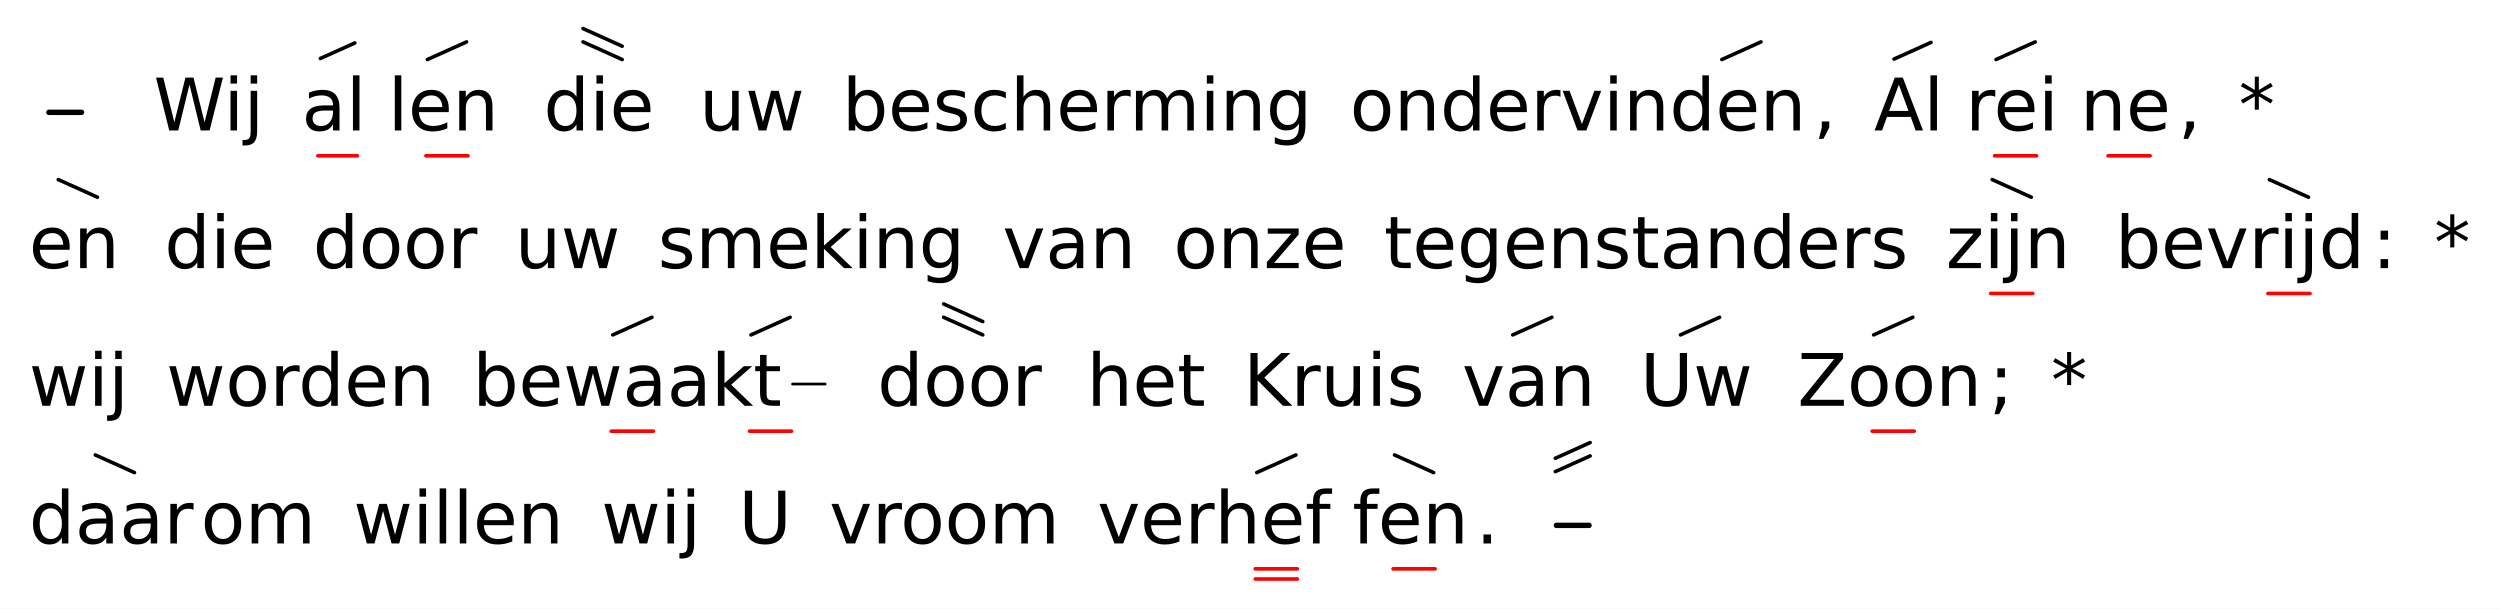
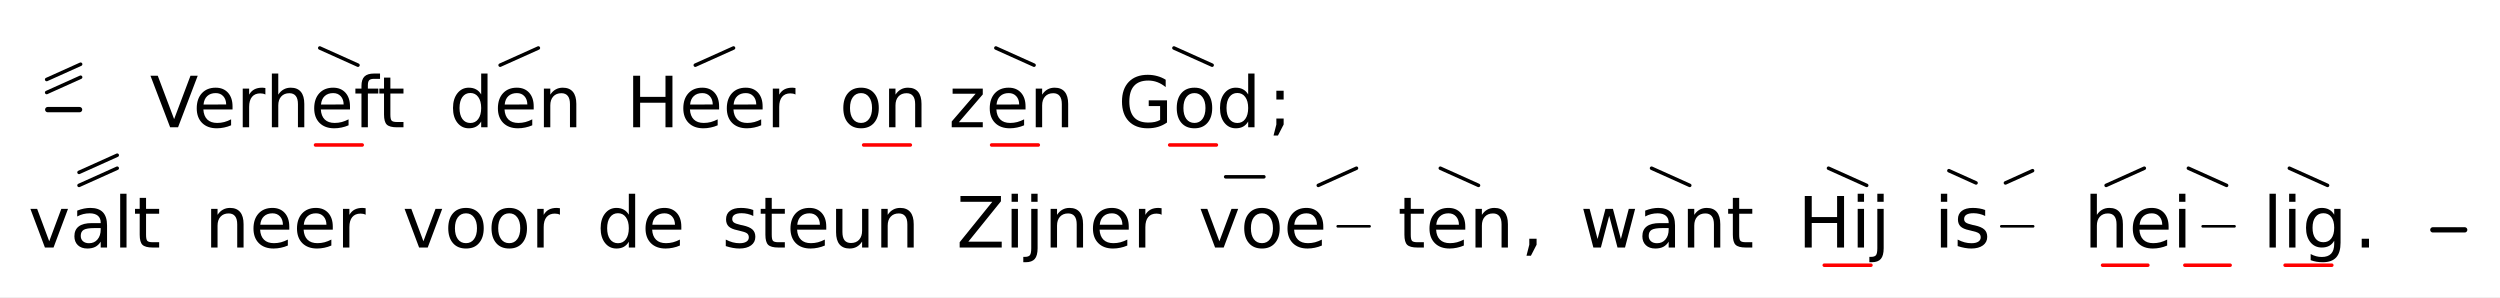
- <svg xmlns="http://www.w3.org/2000/svg" class="vsa-svg" width="690" height="168" viewBox="0 0 690 168">
+ <svg xmlns="http://www.w3.org/2000/svg" class="vsa-svg" width="707" height="84" viewBox="0 0 707 84">
  <rect width="100%" height="100%" fill="white" />
  <g class="vsa-score">
    <g class="vsa-line" data-vsa-line="1">
      <g class="vsa-unit vsa-pitch-marker" data-vsa-unit="1">
+         <g class="vsa-pitch-marker-upper-glyph vsa-upper-glyphs">
+           <line class="vsa-glyph vsa-upper-glyph vsa-glyph-rise" x1="13.20" y1="26.16" x2="22.80" y2="21.84" stroke="black" stroke-width="1.00" stroke-linecap="round" />
+           <line class="vsa-glyph vsa-upper-glyph vsa-glyph-rise" x1="13.20" y1="22.48" x2="22.80" y2="18.16" stroke="black" stroke-width="1.00" stroke-linecap="round" />
+         </g>
        <line class="vsa-pitch-marker-dash" x1="13.50" y1="31.00" x2="22.50" y2="31.00" stroke="black" stroke-width="1.50" stroke-linecap="round" />
      </g>
      <g class="vsa-unit vsa-unit-text" data-vsa-unit="3">
-         <text class="vsa-text vsa-free-text" x="42.40" y="36.00" xml:space="preserve" font-family="DejaVu Sans" font-size="20.00">Wij</text>
+         <text class="vsa-text vsa-free-text" x="42.40" y="36.00" xml:space="preserve" font-family="DejaVu Sans" font-size="20.00">Ver</text>
      </g>
-       <g class="vsa-unit vsa-unit-scope" data-vsa-unit="5">
+       <g class="vsa-unit vsa-unit-scope" data-vsa-unit="4">
+         <text class="vsa-text vsa-sung-text" x="75.07" y="36.00" xml:space="preserve" font-family="DejaVu Sans" font-size="20.00">heft</text>
        <g class="vsa-glyph-group vsa-upper-glyphs">
-           <line class="vsa-glyph vsa-upper-glyph vsa-glyph-rise" x1="88.42" y1="16.14" x2="97.93" y2="11.86" stroke="black" stroke-width="1.00" stroke-linecap="round" />
+           <line class="vsa-glyph vsa-upper-glyph vsa-glyph-fall" x1="90.43" y1="13.57" x2="101.23" y2="18.43" stroke="black" stroke-width="1.00" stroke-linecap="round" />
        </g>
        <g class="vsa-glyph-group vsa-lower-glyphs">
-           <line class="vsa-glyph vsa-lower-glyph vsa-glyph-length" x1="87.73" y1="43.00" x2="98.62" y2="43.00" stroke="red" stroke-width="1.00" stroke-linecap="round" />
+           <line class="vsa-glyph vsa-lower-glyph vsa-glyph-length" x1="89.23" y1="41.00" x2="102.43" y2="41.00" stroke="red" stroke-width="1.00" stroke-linecap="round" />
        </g>
-         <text class="vsa-text vsa-sung-text" x="83.27" y="36.00" xml:space="preserve" font-family="DejaVu Sans" font-size="20.00">al</text>
      </g>
      <g class="vsa-unit vsa-unit-scope" data-vsa-unit="6">
+         <text class="vsa-text vsa-sung-text" x="127.00" y="36.00" xml:space="preserve" font-family="DejaVu Sans" font-size="20.00">den</text>
        <g class="vsa-glyph-group vsa-upper-glyphs">
-           <line class="vsa-glyph vsa-upper-glyph vsa-glyph-rise" x1="117.96" y1="16.43" x2="128.76" y2="11.57" stroke="black" stroke-width="1.00" stroke-linecap="round" />
-         </g>
-         <g class="vsa-glyph-group vsa-lower-glyphs">
-           <line class="vsa-glyph vsa-lower-glyph vsa-glyph-length" x1="117.56" y1="43.00" x2="129.16" y2="43.00" stroke="red" stroke-width="1.00" stroke-linecap="round" />
-         </g>
-         <text class="vsa-text vsa-sung-text" x="107.08" y="36.00" xml:space="preserve" font-family="DejaVu Sans" font-size="20.00">len</text>
-       </g>
-       <g class="vsa-unit vsa-unit-scope" data-vsa-unit="8">
-         <g class="vsa-glyph-group vsa-upper-glyphs">
-           <line class="vsa-glyph vsa-upper-glyph vsa-glyph-fall" x1="160.92" y1="11.57" x2="171.72" y2="16.43" stroke="black" stroke-width="1.00" stroke-linecap="round" />
-           <line class="vsa-glyph vsa-upper-glyph vsa-glyph-fall" x1="160.92" y1="7.89" x2="171.72" y2="12.75" stroke="black" stroke-width="1.00" stroke-linecap="round" />
+           <line class="vsa-glyph vsa-upper-glyph vsa-glyph-rise" x1="141.44" y1="18.43" x2="152.25" y2="13.57" stroke="black" stroke-width="1.00" stroke-linecap="round" />
        </g>
        <g class="vsa-glyph-group vsa-lower-glyphs">
</g>
-         <text class="vsa-text vsa-sung-text" x="150.03" y="36.00" xml:space="preserve" font-family="DejaVu Sans" font-size="20.00">die</text>
      </g>
-       <g class="vsa-unit vsa-unit-text" data-vsa-unit="10">
-         <text class="vsa-text vsa-free-text" x="193.01" y="36.00" xml:space="preserve" font-family="DejaVu Sans" font-size="20.00">uw</text>
-       </g>
-       <g class="vsa-unit vsa-unit-text" data-vsa-unit="12">
-         <text class="vsa-text vsa-free-text" x="232.44" y="36.00" xml:space="preserve" font-family="DejaVu Sans" font-size="20.00">bescherming</text>
-       </g>
-       <g class="vsa-unit vsa-unit-text" data-vsa-unit="14">
-         <text class="vsa-text vsa-free-text" x="372.56" y="36.00" xml:space="preserve" font-family="DejaVu Sans" font-size="20.00">ondervin</text>
-       </g>
-       <g class="vsa-unit vsa-unit-scope" data-vsa-unit="15">
+       <g class="vsa-unit vsa-unit-scope" data-vsa-unit="8">
+         <text class="vsa-text vsa-sung-text" x="177.09" y="36.00" xml:space="preserve" font-family="DejaVu Sans" font-size="20.00">Heer</text>
        <g class="vsa-glyph-group vsa-upper-glyphs">
-           <line class="vsa-glyph vsa-upper-glyph vsa-glyph-rise" x1="475.23" y1="16.43" x2="486.02" y2="11.57" stroke="black" stroke-width="1.00" stroke-linecap="round" />
+           <line class="vsa-glyph vsa-upper-glyph vsa-glyph-rise" x1="196.63" y1="18.43" x2="207.44" y2="13.57" stroke="black" stroke-width="1.00" stroke-linecap="round" />
        </g>
        <g class="vsa-glyph-group vsa-lower-glyphs">
</g>
-         <text class="vsa-text vsa-sung-text" x="460.78" y="36.00" xml:space="preserve" font-family="DejaVu Sans" font-size="20.00">den</text>
      </g>
-       <g class="vsa-unit vsa-unit-text" data-vsa-unit="16">
-         <text class="vsa-text vsa-free-text" x="500.47" y="36.00" xml:space="preserve" font-family="DejaVu Sans" font-size="20.00">,</text>
-       </g>
-       <g class="vsa-unit vsa-unit-scope" data-vsa-unit="18">
-         <g class="vsa-glyph-group vsa-upper-glyphs">
-           <line class="vsa-glyph vsa-upper-glyph vsa-glyph-rise" x1="522.75" y1="16.30" x2="532.96" y2="11.71" stroke="black" stroke-width="1.00" stroke-linecap="round" />
-         </g>
-         <g class="vsa-glyph-group vsa-lower-glyphs">
- </g>
-         <text class="vsa-text vsa-sung-text" x="517.23" y="36.00" xml:space="preserve" font-family="DejaVu Sans" font-size="20.00">Al</text>
-       </g>
-       <g class="vsa-unit vsa-unit-scope" data-vsa-unit="19">
-         <g class="vsa-glyph-group vsa-upper-glyphs">
-           <line class="vsa-glyph vsa-upper-glyph vsa-glyph-rise" x1="550.91" y1="16.43" x2="561.71" y2="11.57" stroke="black" stroke-width="1.00" stroke-linecap="round" />
-         </g>
-         <g class="vsa-glyph-group vsa-lower-glyphs">
-           <line class="vsa-glyph vsa-lower-glyph vsa-glyph-length" x1="550.51" y1="43.00" x2="562.11" y2="43.00" stroke="red" stroke-width="1.00" stroke-linecap="round" />
-         </g>
-         <text class="vsa-text vsa-sung-text" x="542.48" y="36.00" xml:space="preserve" font-family="DejaVu Sans" font-size="20.00">rei</text>
-       </g>
-       <g class="vsa-unit vsa-unit-scope" data-vsa-unit="20">
+       <g class="vsa-unit vsa-unit-scope" data-vsa-unit="10">
+         <text class="vsa-text vsa-sung-text" x="237.38" y="36.00" xml:space="preserve" font-family="DejaVu Sans" font-size="20.00">on</text>
        <g class="vsa-glyph-group vsa-upper-glyphs">
</g>
        <g class="vsa-glyph-group vsa-lower-glyphs">
-           <line class="vsa-glyph vsa-lower-glyph vsa-glyph-length" x1="581.83" y1="43.00" x2="593.43" y2="43.00" stroke="red" stroke-width="1.00" stroke-linecap="round" />
+           <line class="vsa-glyph vsa-lower-glyph vsa-glyph-length" x1="244.24" y1="41.00" x2="257.44" y2="41.00" stroke="red" stroke-width="1.00" stroke-linecap="round" />
        </g>
-         <text class="vsa-text vsa-sung-text" x="574.14" y="36.00" xml:space="preserve" font-family="DejaVu Sans" font-size="20.00">ne</text>
      </g>
-       <g class="vsa-unit vsa-unit-text" data-vsa-unit="21">
-         <text class="vsa-text vsa-free-text" x="601.12" y="36.00" xml:space="preserve" font-family="DejaVu Sans" font-size="20.00">,</text>
+       <g class="vsa-unit vsa-unit-scope" data-vsa-unit="11">
+         <text class="vsa-text vsa-sung-text" x="268.29" y="36.00" xml:space="preserve" font-family="DejaVu Sans" font-size="20.00">zen</text>
+         <g class="vsa-glyph-group vsa-upper-glyphs">
+           <line class="vsa-glyph vsa-upper-glyph vsa-glyph-fall" x1="281.63" y1="13.57" x2="292.43" y2="18.43" stroke="black" stroke-width="1.00" stroke-linecap="round" />
+         </g>
+         <g class="vsa-glyph-group vsa-lower-glyphs">
+           <line class="vsa-glyph vsa-lower-glyph vsa-glyph-length" x1="280.43" y1="41.00" x2="293.63" y2="41.00" stroke="red" stroke-width="1.00" stroke-linecap="round" />
+         </g>
      </g>
-       <g class="vsa-unit vsa-unit-text" data-vsa-unit="23">
-         <text class="vsa-text vsa-free-text" x="617.88" y="36.00" xml:space="preserve" font-family="DejaVu Sans" font-size="20.00">*</text>
+       <g class="vsa-unit vsa-unit-scope" data-vsa-unit="13">
+         <text class="vsa-text vsa-sung-text" x="316.17" y="36.00" xml:space="preserve" font-family="DejaVu Sans" font-size="20.00">God</text>
+         <g class="vsa-glyph-group vsa-upper-glyphs">
+           <line class="vsa-glyph vsa-upper-glyph vsa-glyph-fall" x1="331.99" y1="13.57" x2="342.79" y2="18.43" stroke="black" stroke-width="1.00" stroke-linecap="round" />
+         </g>
+         <g class="vsa-glyph-group vsa-lower-glyphs">
+           <line class="vsa-glyph vsa-lower-glyph vsa-glyph-length" x1="330.79" y1="41.00" x2="343.99" y2="41.00" stroke="red" stroke-width="1.00" stroke-linecap="round" />
+         </g>
+       </g>
+       <g class="vsa-unit vsa-unit-text" data-vsa-unit="14">
+         <text class="vsa-text vsa-free-text" x="358.61" y="36.00" xml:space="preserve" font-family="DejaVu Sans" font-size="20.00">;</text>
      </g>
    </g>
    <g class="vsa-line" data-vsa-line="2">
      <g class="vsa-unit vsa-unit-scope" data-vsa-unit="1">
+         <text class="vsa-text vsa-sung-text" x="8.00" y="70.00" xml:space="preserve" font-family="DejaVu Sans" font-size="20.00">valt</text>
        <g class="vsa-glyph-group vsa-upper-glyphs">
-           <line class="vsa-glyph vsa-upper-glyph vsa-glyph-fall" x1="16.09" y1="49.57" x2="26.89" y2="54.43" stroke="black" stroke-width="1.00" stroke-linecap="round" />
+           <line class="vsa-glyph vsa-upper-glyph vsa-glyph-rise" x1="22.35" y1="52.43" x2="33.15" y2="47.57" stroke="black" stroke-width="1.00" stroke-linecap="round" />
+           <line class="vsa-glyph vsa-upper-glyph vsa-glyph-rise" x1="22.35" y1="48.75" x2="33.15" y2="43.89" stroke="black" stroke-width="1.00" stroke-linecap="round" />
        </g>
        <g class="vsa-glyph-group vsa-lower-glyphs">
</g>
-         <text class="vsa-text vsa-sung-text" x="8.00" y="74.00" xml:space="preserve" font-family="DejaVu Sans" font-size="20.00">en</text>
      </g>
      <g class="vsa-unit vsa-unit-text" data-vsa-unit="3">
-         <text class="vsa-text vsa-free-text" x="45.38" y="74.00" xml:space="preserve" font-family="DejaVu Sans" font-size="20.00">die</text>
+         <text class="vsa-text vsa-free-text" x="57.90" y="70.00" xml:space="preserve" font-family="DejaVu Sans" font-size="20.00">neer</text>
      </g>
      <g class="vsa-unit vsa-unit-text" data-vsa-unit="5">
-         <text class="vsa-text vsa-free-text" x="86.36" y="74.00" xml:space="preserve" font-family="DejaVu Sans" font-size="20.00">door</text>
+         <text class="vsa-text vsa-free-text" x="113.82" y="70.00" xml:space="preserve" font-family="DejaVu Sans" font-size="20.00">voor</text>
      </g>
      <g class="vsa-unit vsa-unit-text" data-vsa-unit="7">
-         <text class="vsa-text vsa-free-text" x="142.15" y="74.00" xml:space="preserve" font-family="DejaVu Sans" font-size="20.00">uw</text>
+         <text class="vsa-text vsa-free-text" x="168.75" y="70.00" xml:space="preserve" font-family="DejaVu Sans" font-size="20.00">de</text>
      </g>
      <g class="vsa-unit vsa-unit-text" data-vsa-unit="9">
-         <text class="vsa-text vsa-free-text" x="181.58" y="74.00" xml:space="preserve" font-family="DejaVu Sans" font-size="20.00">smeking</text>
+         <text class="vsa-text vsa-free-text" x="204.17" y="70.00" xml:space="preserve" font-family="DejaVu Sans" font-size="20.00">steun</text>
      </g>
      <g class="vsa-unit vsa-unit-text" data-vsa-unit="11">
-         <text class="vsa-text vsa-free-text" x="276.71" y="74.00" xml:space="preserve" font-family="DejaVu Sans" font-size="20.00">van</text>
+         <text class="vsa-text vsa-free-text" x="270.49" y="70.00" xml:space="preserve" font-family="DejaVu Sans" font-size="20.00">Zijner</text>
      </g>
-       <g class="vsa-unit vsa-unit-text" data-vsa-unit="13">
-         <text class="vsa-text vsa-free-text" x="323.88" y="74.00" xml:space="preserve" font-family="DejaVu Sans" font-size="20.00">onze</text>
-       </g>
-       <g class="vsa-unit vsa-unit-text" data-vsa-unit="15">
-         <text class="vsa-text vsa-free-text" x="382.00" y="74.00" xml:space="preserve" font-family="DejaVu Sans" font-size="20.00">tegenstanders</text>
-       </g>
-       <g class="vsa-unit vsa-unit-scope" data-vsa-unit="17">
+       <g class="vsa-unit vsa-unit-scope" data-vsa-unit="13">
+         <text class="vsa-text vsa-sung-text" x="338.92" y="70.00" xml:space="preserve" font-family="DejaVu Sans" font-size="20.00">voe</text>
+         <line class="vsa-filler-line" x1="378.31" y1="64.00" x2="387.31" y2="64.00" stroke="black" stroke-width="0.75" stroke-linecap="round" />
        <g class="vsa-glyph-group vsa-upper-glyphs">
-           <line class="vsa-glyph vsa-upper-glyph vsa-glyph-fall" x1="549.84" y1="49.57" x2="560.64" y2="54.43" stroke="black" stroke-width="1.00" stroke-linecap="round" />
-         </g>
-         <g class="vsa-glyph-group vsa-lower-glyphs">
-           <line class="vsa-glyph vsa-lower-glyph vsa-glyph-length" x1="549.44" y1="81.00" x2="561.04" y2="81.00" stroke="red" stroke-width="1.00" stroke-linecap="round" />
-         </g>
-         <text class="vsa-text vsa-sung-text" x="537.09" y="74.00" xml:space="preserve" font-family="DejaVu Sans" font-size="20.00">zijn</text>
-       </g>
-       <g class="vsa-unit vsa-unit-text" data-vsa-unit="19">
-         <text class="vsa-text vsa-free-text" x="583.79" y="74.00" xml:space="preserve" font-family="DejaVu Sans" font-size="20.00">be</text>
-       </g>
-       <g class="vsa-unit vsa-unit-scope" data-vsa-unit="20">
-         <g class="vsa-glyph-group vsa-upper-glyphs">
-           <line class="vsa-glyph vsa-upper-glyph vsa-glyph-fall" x1="626.35" y1="49.57" x2="637.15" y2="54.43" stroke="black" stroke-width="1.00" stroke-linecap="round" />
-         </g>
-         <g class="vsa-glyph-group vsa-lower-glyphs">
-           <line class="vsa-glyph vsa-lower-glyph vsa-glyph-length" x1="625.95" y1="81.00" x2="637.55" y2="81.00" stroke="red" stroke-width="1.00" stroke-linecap="round" />
-         </g>
-         <text class="vsa-text vsa-sung-text" x="608.81" y="74.00" xml:space="preserve" font-family="DejaVu Sans" font-size="20.00">vrijd</text>
-       </g>
-       <g class="vsa-unit vsa-unit-text" data-vsa-unit="21">
-         <text class="vsa-text vsa-free-text" x="654.70" y="74.00" xml:space="preserve" font-family="DejaVu Sans" font-size="20.00">:</text>
-       </g>
-       <g class="vsa-unit vsa-unit-text" data-vsa-unit="23">
-         <text class="vsa-text vsa-free-text" x="671.83" y="74.00" xml:space="preserve" font-family="DejaVu Sans" font-size="20.00">*</text>
-       </g>
-     </g>
-     <g class="vsa-line" data-vsa-line="3">
-       <g class="vsa-unit vsa-unit-text" data-vsa-unit="1">
-         <text class="vsa-text vsa-free-text" x="8.00" y="112.00" xml:space="preserve" font-family="DejaVu Sans" font-size="20.00">wij</text>
-       </g>
-       <g class="vsa-unit vsa-unit-text" data-vsa-unit="3">
-         <text class="vsa-text vsa-free-text" x="45.88" y="112.00" xml:space="preserve" font-family="DejaVu Sans" font-size="20.00">worden</text>
-       </g>
-       <g class="vsa-unit vsa-unit-text" data-vsa-unit="5">
-         <text class="vsa-text vsa-free-text" x="130.44" y="112.00" xml:space="preserve" font-family="DejaVu Sans" font-size="20.00">be</text>
-       </g>
-       <g class="vsa-unit vsa-unit-scope" data-vsa-unit="6">
-         <g class="vsa-glyph-group vsa-upper-glyphs">
-           <line class="vsa-glyph vsa-upper-glyph vsa-glyph-rise" x1="169.13" y1="92.43" x2="179.93" y2="87.57" stroke="black" stroke-width="1.00" stroke-linecap="round" />
-           <line class="vsa-glyph vsa-upper-glyph vsa-glyph-rise" x1="207.27" y1="92.43" x2="218.07" y2="87.57" stroke="black" stroke-width="1.00" stroke-linecap="round" />
-         </g>
-         <g class="vsa-glyph-group vsa-lower-glyphs">
-           <line class="vsa-glyph vsa-lower-glyph vsa-glyph-length" x1="168.73" y1="119.00" x2="180.33" y2="119.00" stroke="red" stroke-width="1.00" stroke-linecap="round" />
-           <line class="vsa-glyph vsa-lower-glyph vsa-glyph-length" x1="206.87" y1="119.00" x2="218.47" y2="119.00" stroke="red" stroke-width="1.00" stroke-linecap="round" />
-         </g>
-         <text class="vsa-text vsa-sung-text" x="155.46" y="112.00" xml:space="preserve" font-family="DejaVu Sans" font-size="20.00">waakt</text>
-         <line class="vsa-filler-line" x1="218.74" y1="106.00" x2="227.74" y2="106.00" stroke="black" stroke-width="0.75" stroke-linecap="round" />
-       </g>
-       <g class="vsa-unit vsa-unit-scope" data-vsa-unit="8">
-         <g class="vsa-glyph-group vsa-upper-glyphs">
-           <line class="vsa-glyph vsa-upper-glyph vsa-glyph-fall" x1="260.44" y1="87.57" x2="271.24" y2="92.43" stroke="black" stroke-width="1.00" stroke-linecap="round" />
-           <line class="vsa-glyph vsa-upper-glyph vsa-glyph-fall" x1="260.44" y1="83.89" x2="271.24" y2="88.75" stroke="black" stroke-width="1.00" stroke-linecap="round" />
+           <line class="vsa-glyph vsa-upper-glyph vsa-glyph-flat" x1="346.62" y1="50.00" x2="357.42" y2="50.00" stroke="black" stroke-width="1.00" stroke-linecap="round" />
+           <line class="vsa-glyph vsa-upper-glyph vsa-glyph-rise" x1="372.81" y1="52.43" x2="383.61" y2="47.57" stroke="black" stroke-width="1.00" stroke-linecap="round" />
        </g>
        <g class="vsa-glyph-group vsa-lower-glyphs">
</g>
-         <text class="vsa-text vsa-sung-text" x="242.14" y="112.00" xml:space="preserve" font-family="DejaVu Sans" font-size="20.00">door</text>
-       </g>
-       <g class="vsa-unit vsa-unit-text" data-vsa-unit="10">
-         <text class="vsa-text vsa-free-text" x="299.93" y="112.00" xml:space="preserve" font-family="DejaVu Sans" font-size="20.00">het</text>
-       </g>
-       <g class="vsa-unit vsa-unit-text" data-vsa-unit="12">
-         <text class="vsa-text vsa-free-text" x="343.16" y="112.00" xml:space="preserve" font-family="DejaVu Sans" font-size="20.00">Kruis</text>
      </g>
      <g class="vsa-unit vsa-unit-scope" data-vsa-unit="14">
+         <text class="vsa-text vsa-sung-text" x="395.31" y="70.00" xml:space="preserve" font-family="DejaVu Sans" font-size="20.00">ten</text>
        <g class="vsa-glyph-group vsa-upper-glyphs">
-           <line class="vsa-glyph vsa-upper-glyph vsa-glyph-rise" x1="417.52" y1="92.43" x2="428.32" y2="87.57" stroke="black" stroke-width="1.00" stroke-linecap="round" />
+           <line class="vsa-glyph vsa-upper-glyph vsa-glyph-fall" x1="407.32" y1="47.57" x2="418.12" y2="52.43" stroke="black" stroke-width="1.00" stroke-linecap="round" />
        </g>
        <g class="vsa-glyph-group vsa-lower-glyphs">
</g>
-         <text class="vsa-text vsa-sung-text" x="403.54" y="112.00" xml:space="preserve" font-family="DejaVu Sans" font-size="20.00">van</text>
      </g>
-       <g class="vsa-unit vsa-unit-scope" data-vsa-unit="16">
+       <g class="vsa-unit vsa-unit-text" data-vsa-unit="15">
+         <text class="vsa-text vsa-free-text" x="430.14" y="70.00" xml:space="preserve" font-family="DejaVu Sans" font-size="20.00">,</text>
+       </g>
+       <g class="vsa-unit vsa-unit-scope" data-vsa-unit="17">
+         <text class="vsa-text vsa-sung-text" x="446.90" y="70.00" xml:space="preserve" font-family="DejaVu Sans" font-size="20.00">want</text>
        <g class="vsa-glyph-group vsa-upper-glyphs">
-           <line class="vsa-glyph vsa-upper-glyph vsa-glyph-rise" x1="463.81" y1="92.43" x2="474.61" y2="87.57" stroke="black" stroke-width="1.00" stroke-linecap="round" />
+           <line class="vsa-glyph vsa-upper-glyph vsa-glyph-fall" x1="467.06" y1="47.57" x2="477.86" y2="52.43" stroke="black" stroke-width="1.00" stroke-linecap="round" />
        </g>
        <g class="vsa-glyph-group vsa-lower-glyphs">
</g>
-         <text class="vsa-text vsa-sung-text" x="452.71" y="112.00" xml:space="preserve" font-family="DejaVu Sans" font-size="20.00">Uw</text>
      </g>
-       <g class="vsa-unit vsa-unit-scope" data-vsa-unit="18">
+       <g class="vsa-unit vsa-unit-scope" data-vsa-unit="19">
+         <text class="vsa-text vsa-sung-text" x="508.42" y="70.00" xml:space="preserve" font-family="DejaVu Sans" font-size="20.00">Hij</text>
        <g class="vsa-glyph-group vsa-upper-glyphs">
-           <line class="vsa-glyph vsa-upper-glyph vsa-glyph-rise" x1="517.13" y1="92.43" x2="527.93" y2="87.57" stroke="black" stroke-width="1.00" stroke-linecap="round" />
+           <line class="vsa-glyph vsa-upper-glyph vsa-glyph-fall" x1="517.10" y1="47.57" x2="527.90" y2="52.43" stroke="black" stroke-width="1.00" stroke-linecap="round" />
        </g>
        <g class="vsa-glyph-group vsa-lower-glyphs">
-           <line class="vsa-glyph vsa-lower-glyph vsa-glyph-length" x1="516.73" y1="119.00" x2="528.33" y2="119.00" stroke="red" stroke-width="1.00" stroke-linecap="round" />
+           <line class="vsa-glyph vsa-lower-glyph vsa-glyph-length" x1="515.90" y1="75.00" x2="529.10" y2="75.00" stroke="red" stroke-width="1.00" stroke-linecap="round" />
        </g>
-         <text class="vsa-text vsa-sung-text" x="496.11" y="112.00" xml:space="preserve" font-family="DejaVu Sans" font-size="20.00">Zoon</text>
      </g>
-       <g class="vsa-unit vsa-unit-text" data-vsa-unit="19">
-         <text class="vsa-text vsa-free-text" x="548.95" y="112.00" xml:space="preserve" font-family="DejaVu Sans" font-size="20.00">;</text>
-       </g>
-       <g class="vsa-unit vsa-unit-text" data-vsa-unit="21">
-         <text class="vsa-text vsa-free-text" x="566.08" y="112.00" xml:space="preserve" font-family="DejaVu Sans" font-size="20.00">*</text>
-       </g>
-     </g>
-     <g class="vsa-line" data-vsa-line="4">
-       <g class="vsa-unit vsa-unit-scope" data-vsa-unit="1">
+       <g class="vsa-unit vsa-unit-scope" data-vsa-unit="21">
+         <text class="vsa-text vsa-sung-text" x="546.99" y="70.00" xml:space="preserve" font-family="DejaVu Sans" font-size="20.00">is</text>
+         <line class="vsa-filler-line" x1="565.97" y1="64.00" x2="574.97" y2="64.00" stroke="black" stroke-width="0.75" stroke-linecap="round" />
        <g class="vsa-glyph-group vsa-upper-glyphs">
-           <line class="vsa-glyph vsa-upper-glyph vsa-glyph-fall" x1="26.31" y1="125.57" x2="37.11" y2="130.43" stroke="black" stroke-width="1.00" stroke-linecap="round" />
+           <line class="vsa-glyph vsa-upper-glyph vsa-glyph-fall" x1="551.15" y1="48.27" x2="558.82" y2="51.73" stroke="black" stroke-width="1.00" stroke-linecap="round" />
+           <line class="vsa-glyph vsa-upper-glyph vsa-glyph-rise" x1="567.14" y1="51.73" x2="574.81" y2="48.27" stroke="black" stroke-width="1.00" stroke-linecap="round" />
        </g>
        <g class="vsa-glyph-group vsa-lower-glyphs">
</g>
-         <text class="vsa-text vsa-sung-text" x="8.00" y="150.00" xml:space="preserve" font-family="DejaVu Sans" font-size="20.00">daar</text>
      </g>
-       <g class="vsa-unit vsa-unit-text" data-vsa-unit="2">
-         <text class="vsa-text vsa-free-text" x="55.42" y="150.00" xml:space="preserve" font-family="DejaVu Sans" font-size="20.00">om</text>
-       </g>
-       <g class="vsa-unit vsa-unit-text" data-vsa-unit="4">
-         <text class="vsa-text vsa-free-text" x="97.54" y="150.00" xml:space="preserve" font-family="DejaVu Sans" font-size="20.00">willen</text>
-       </g>
-       <g class="vsa-unit vsa-unit-text" data-vsa-unit="6">
-         <text class="vsa-text vsa-free-text" x="165.97" y="150.00" xml:space="preserve" font-family="DejaVu Sans" font-size="20.00">wij</text>
-       </g>
-       <g class="vsa-unit vsa-unit-text" data-vsa-unit="8">
-         <text class="vsa-text vsa-free-text" x="203.85" y="150.00" xml:space="preserve" font-family="DejaVu Sans" font-size="20.00">U</text>
-       </g>
-       <g class="vsa-unit vsa-unit-text" data-vsa-unit="10">
-         <text class="vsa-text vsa-free-text" x="228.89" y="150.00" xml:space="preserve" font-family="DejaVu Sans" font-size="20.00">vroom</text>
-       </g>
-       <g class="vsa-unit vsa-unit-text" data-vsa-unit="12">
-         <text class="vsa-text vsa-free-text" x="302.87" y="150.00" xml:space="preserve" font-family="DejaVu Sans" font-size="20.00">ver</text>
-       </g>
-       <g class="vsa-unit vsa-unit-scope" data-vsa-unit="13">
+       <g class="vsa-unit vsa-unit-scope" data-vsa-unit="23">
+         <text class="vsa-text vsa-sung-text" x="589.37" y="70.00" xml:space="preserve" font-family="DejaVu Sans" font-size="20.00">hei</text>
+         <line class="vsa-filler-line" x1="622.92" y1="64.00" x2="631.92" y2="64.00" stroke="black" stroke-width="0.75" stroke-linecap="round" />
        <g class="vsa-glyph-group vsa-upper-glyphs">
-           <line class="vsa-glyph vsa-upper-glyph vsa-glyph-rise" x1="346.87" y1="130.43" x2="357.66" y2="125.57" stroke="black" stroke-width="1.00" stroke-linecap="round" />
+           <line class="vsa-glyph vsa-upper-glyph vsa-glyph-rise" x1="595.61" y1="52.43" x2="606.41" y2="47.57" stroke="black" stroke-width="1.00" stroke-linecap="round" />
+           <line class="vsa-glyph vsa-upper-glyph vsa-glyph-fall" x1="618.88" y1="47.57" x2="629.68" y2="52.43" stroke="black" stroke-width="1.00" stroke-linecap="round" />
        </g>
        <g class="vsa-glyph-group vsa-lower-glyphs">
-           <line class="vsa-glyph vsa-lower-glyph vsa-glyph-length" x1="346.46" y1="157.00" x2="358.06" y2="157.00" stroke="red" stroke-width="1.00" stroke-linecap="round" />
-           <line class="vsa-glyph vsa-lower-glyph vsa-glyph-length" x1="346.46" y1="159.80" x2="358.06" y2="159.80" stroke="red" stroke-width="1.00" stroke-linecap="round" />
+           <line class="vsa-glyph vsa-lower-glyph vsa-glyph-length" x1="594.61" y1="75.00" x2="607.41" y2="75.00" stroke="red" stroke-width="1.00" stroke-linecap="round" />
+           <line class="vsa-glyph vsa-lower-glyph vsa-glyph-length" x1="617.88" y1="75.00" x2="630.68" y2="75.00" stroke="red" stroke-width="1.00" stroke-linecap="round" />
        </g>
-         <text class="vsa-text vsa-sung-text" x="335.25" y="150.00" xml:space="preserve" font-family="DejaVu Sans" font-size="20.00">hef</text>
      </g>
-       <g class="vsa-unit vsa-unit-scope" data-vsa-unit="14">
+       <g class="vsa-unit vsa-unit-scope" data-vsa-unit="24">
+         <text class="vsa-text vsa-sung-text" x="639.92" y="70.00" xml:space="preserve" font-family="DejaVu Sans" font-size="20.00">lig</text>
        <g class="vsa-glyph-group vsa-upper-glyphs">
-           <line class="vsa-glyph vsa-upper-glyph vsa-glyph-fall" x1="384.89" y1="125.57" x2="395.69" y2="130.43" stroke="black" stroke-width="1.00" stroke-linecap="round" />
+           <line class="vsa-glyph vsa-upper-glyph vsa-glyph-fall" x1="647.43" y1="47.57" x2="658.23" y2="52.43" stroke="black" stroke-width="1.00" stroke-linecap="round" />
        </g>
        <g class="vsa-glyph-group vsa-lower-glyphs">
-           <line class="vsa-glyph vsa-lower-glyph vsa-glyph-length" x1="384.49" y1="157.00" x2="396.09" y2="157.00" stroke="red" stroke-width="1.00" stroke-linecap="round" />
+           <line class="vsa-glyph vsa-lower-glyph vsa-glyph-length" x1="646.23" y1="75.00" x2="659.43" y2="75.00" stroke="red" stroke-width="1.00" stroke-linecap="round" />
        </g>
-         <text class="vsa-text vsa-sung-text" x="373.28" y="150.00" xml:space="preserve" font-family="DejaVu Sans" font-size="20.00">fen</text>
      </g>
-       <g class="vsa-unit vsa-unit-text" data-vsa-unit="15">
-         <text class="vsa-text vsa-free-text" x="407.31" y="150.00" xml:space="preserve" font-family="DejaVu Sans" font-size="20.00">.</text>
+       <g class="vsa-unit vsa-unit-text" data-vsa-unit="25">
+         <text class="vsa-text vsa-free-text" x="665.75" y="70.00" xml:space="preserve" font-family="DejaVu Sans" font-size="20.00">.</text>
      </g>
-       <g class="vsa-unit vsa-pitch-marker" data-vsa-unit="17">
-         <g class="vsa-pitch-marker-upper-glyph vsa-upper-glyphs">
-           <line class="vsa-glyph vsa-upper-glyph vsa-glyph-rise" x1="429.27" y1="130.16" x2="438.87" y2="125.84" stroke="black" stroke-width="1.00" stroke-linecap="round" />
-           <line class="vsa-glyph vsa-upper-glyph vsa-glyph-rise" x1="429.27" y1="126.48" x2="438.87" y2="122.16" stroke="black" stroke-width="1.00" stroke-linecap="round" />
-         </g>
-         <line class="vsa-pitch-marker-dash" x1="429.57" y1="145.00" x2="438.57" y2="145.00" stroke="black" stroke-width="1.50" stroke-linecap="round" />
+       <g class="vsa-unit vsa-pitch-marker" data-vsa-unit="27">
+         <line class="vsa-pitch-marker-dash" x1="688.01" y1="65.00" x2="697.01" y2="65.00" stroke="black" stroke-width="1.50" stroke-linecap="round" />
      </g>
    </g>
  </g>
</svg>
